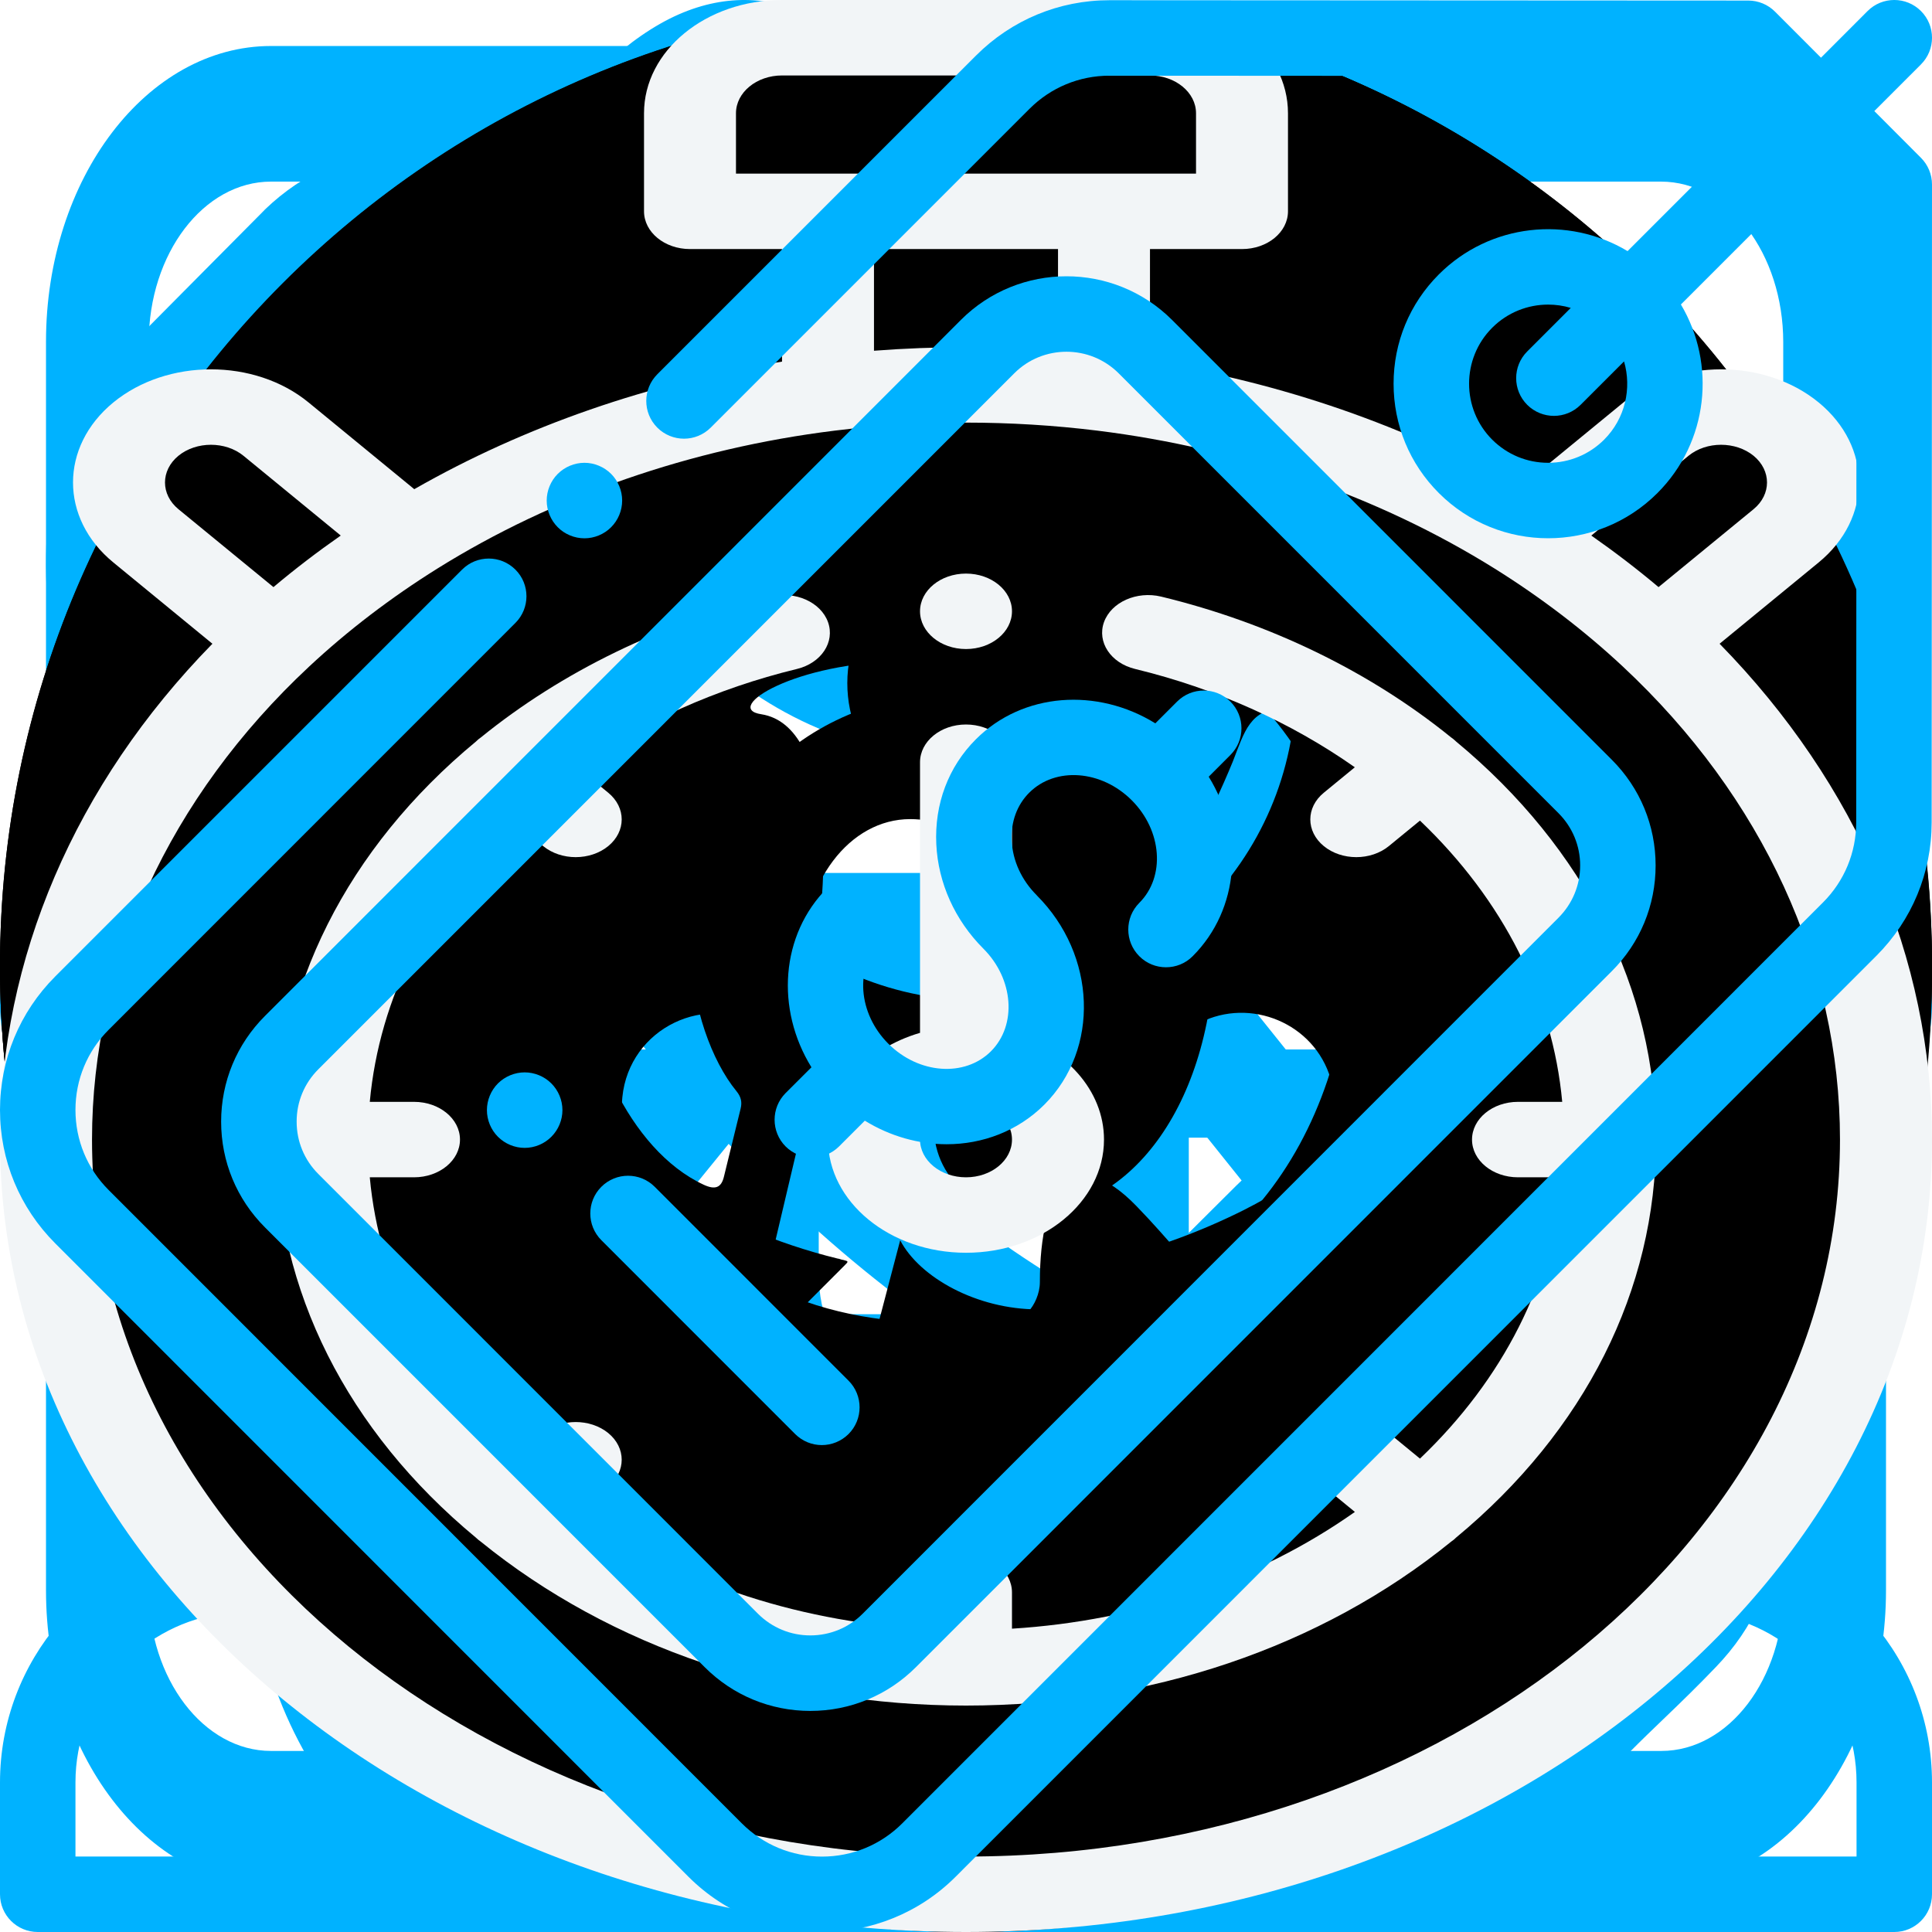
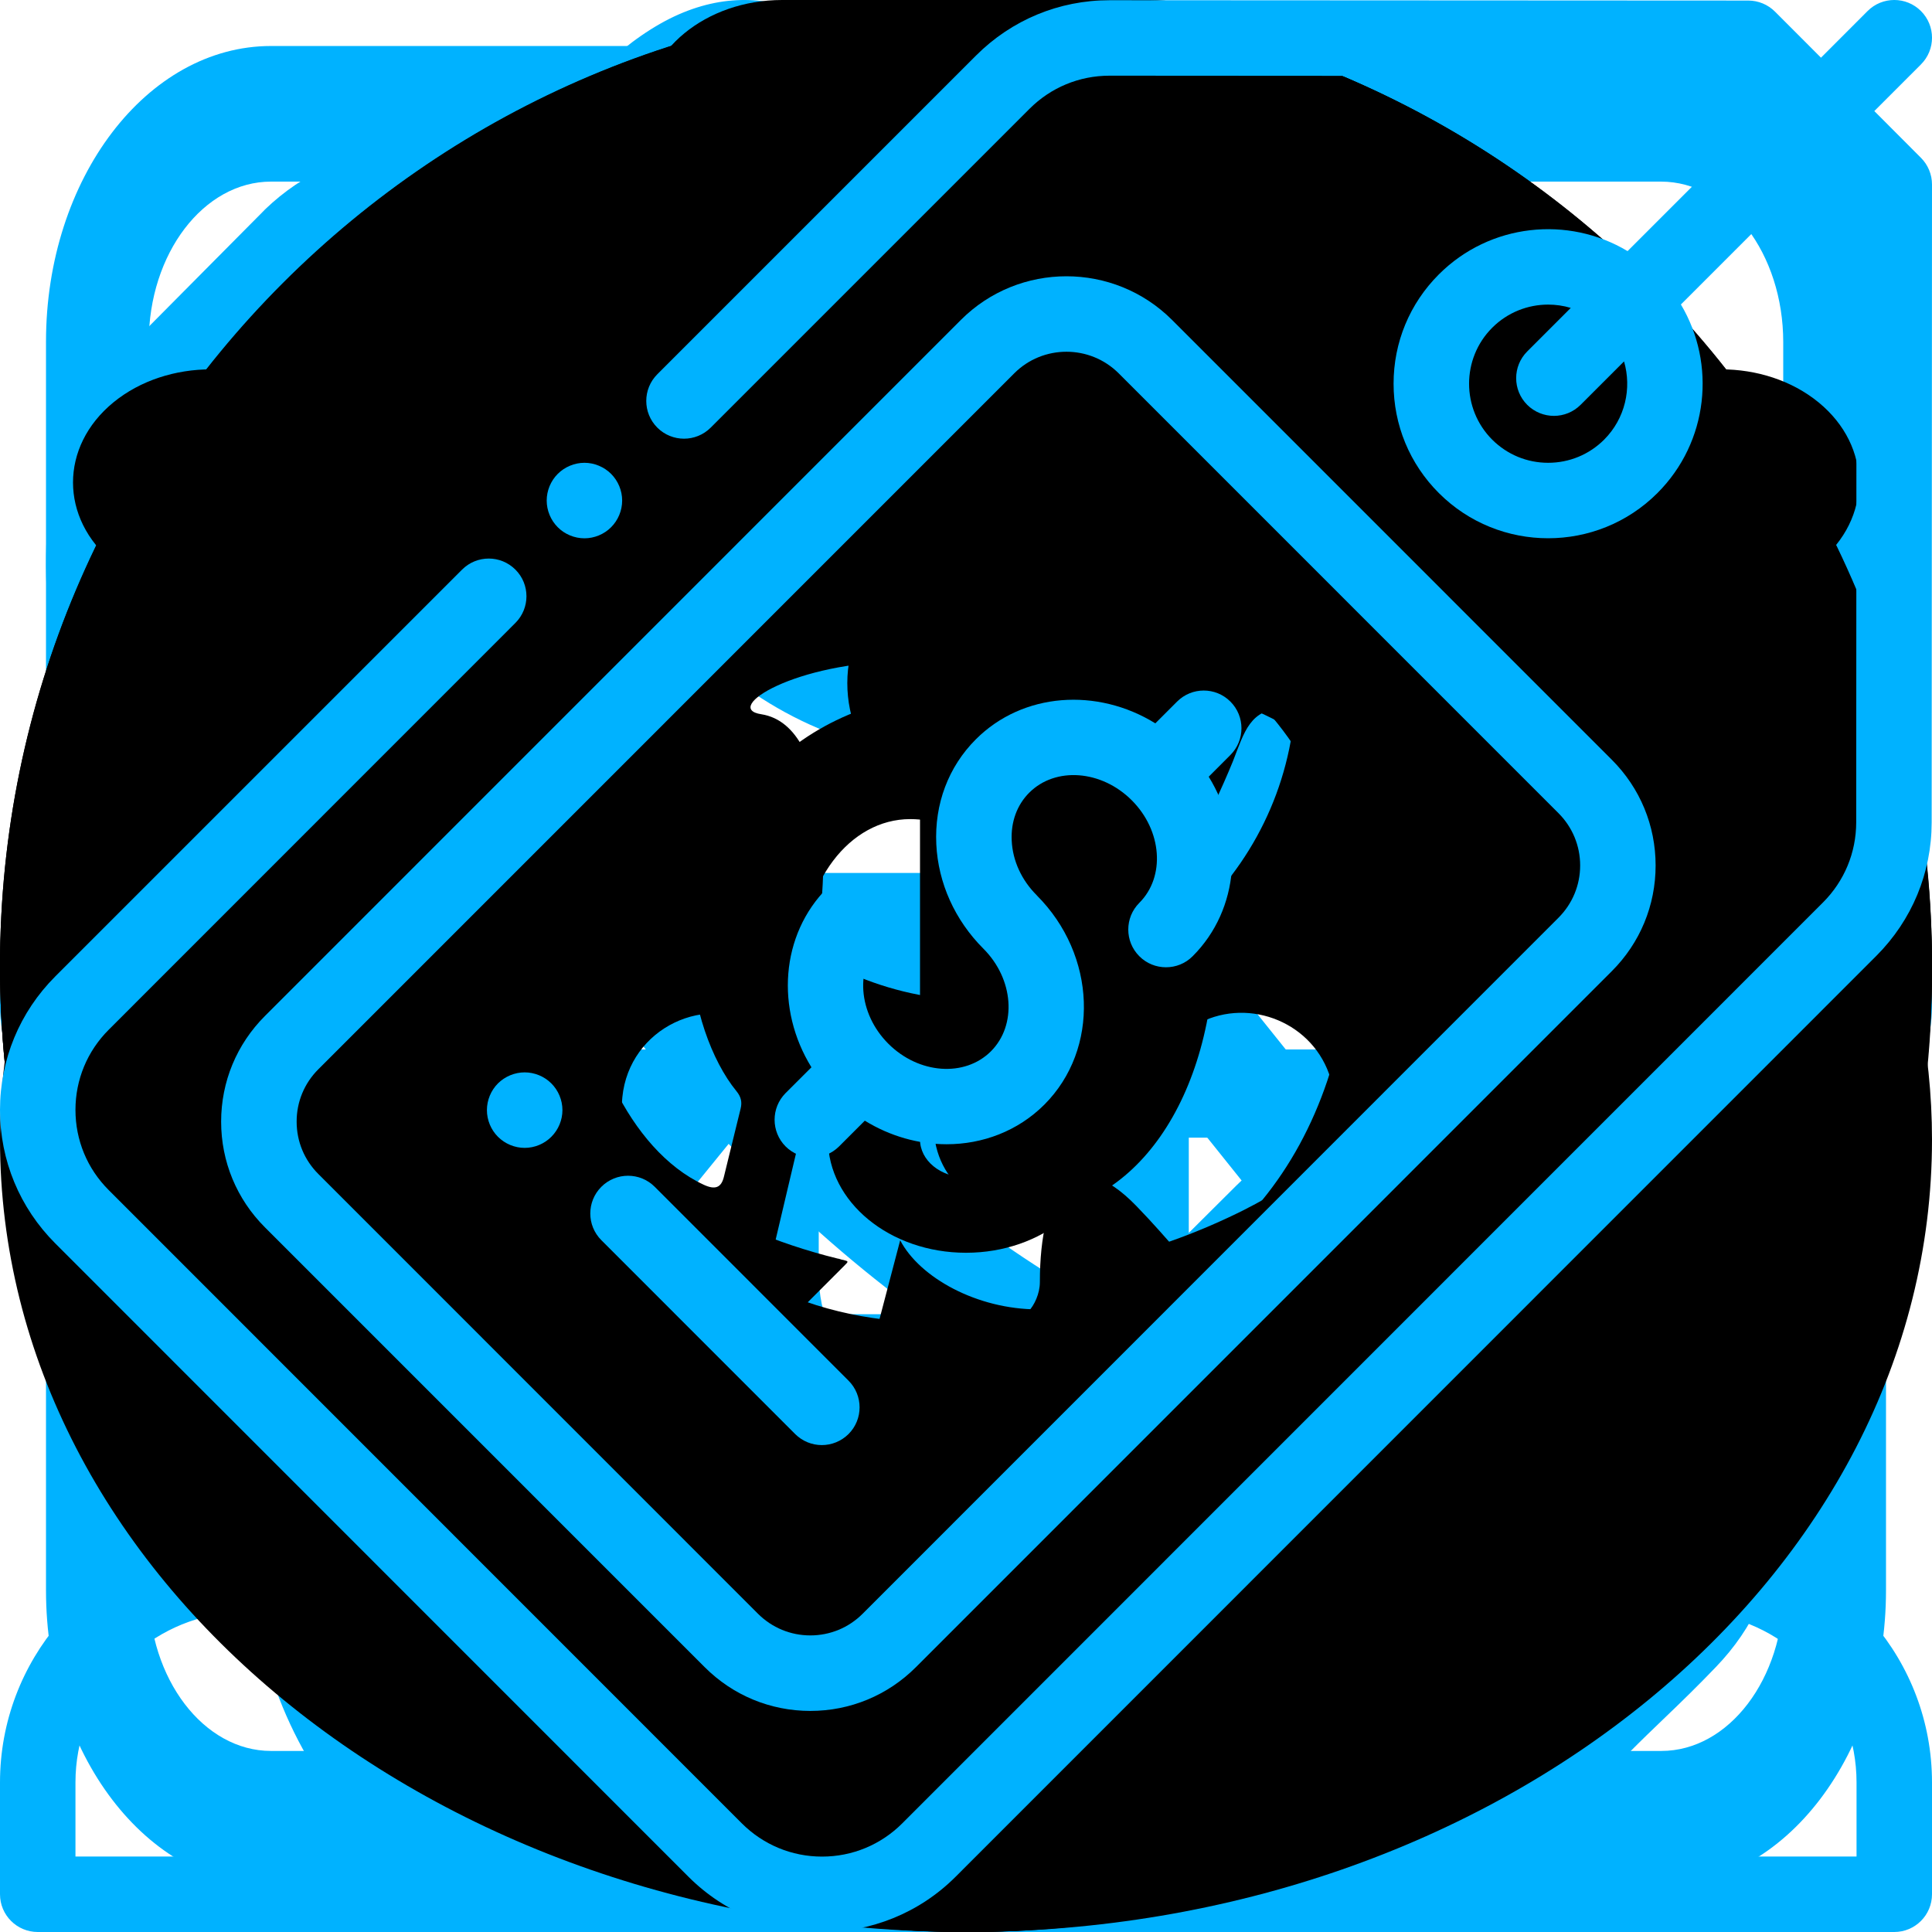
<svg xmlns="http://www.w3.org/2000/svg">
  <style>:root svg:not(:target){display:none}</style>
  <svg viewBox="0 0 35 35" fill="none" id="icon-detective">
-     <path d="M17.5 11.017C17.123 11.017 16.816 11.375 16.816 11.817C16.816 12.258 17.123 12.616 17.5 12.616C17.877 12.616 18.184 12.258 18.184 11.817C18.184 11.375 17.877 11.017 17.5 11.017Z" fill="#00B2FF" />
+     <path d="M17.5 11.017C17.123 11.017 16.816 11.375 16.816 11.817C16.816 12.258 17.123 12.616 17.5 12.616C17.877 12.616 18.184 12.258 18.184 11.817C18.184 11.375 17.877 11.017 17.5 11.017Z" fill="var" />
    <path d="M32.949 15.814H30.289C28.887 11.132 26.853 2.922 23.167 0.598C21.324 -0.563 19.581 0.248 18.926 1.895C18.647 2.595 18.091 2.963 17.5 2.963C16.901 2.963 16.349 2.587 16.074 1.896C15.442 0.305 13.741 -0.58 11.962 0.429C8.218 2.556 6.124 11.096 4.711 15.814H2.051C0.918 15.814 0 16.887 0 18.212C0 19.534 0.92 20.61 2.051 20.61H32.949C34.082 20.61 35 19.537 35 18.212C35 16.89 34.08 15.814 32.949 15.814ZM7.112 12.616H14.766C15.143 12.616 15.449 12.258 15.449 11.817C15.449 11.375 15.143 11.017 14.766 11.017H7.59C9.651 4.361 11.576 2.426 12.559 1.868C13.633 1.259 14.516 1.768 14.834 2.57C15.336 3.829 16.373 4.562 17.5 4.562C18.63 4.562 19.666 3.827 20.166 2.57C20.493 1.746 21.381 1.289 22.518 2.005C23.507 2.629 25.426 4.627 27.41 11.017H20.234C19.857 11.017 19.551 11.375 19.551 11.817C19.551 12.258 19.857 12.616 20.234 12.616H27.888C28.234 13.782 28.593 14.984 28.841 15.814H6.159C6.407 14.986 6.765 13.787 7.112 12.616ZM32.949 19.012H2.051C1.674 19.012 1.367 18.653 1.367 18.212C1.367 17.771 1.673 17.413 2.051 17.413H32.949C33.326 17.413 33.633 17.771 33.633 18.212C33.633 18.653 33.327 19.012 32.949 19.012Z" fill="#00B2FF" />
    <path d="M16.133 23.808H5.195C4.818 23.808 4.512 24.166 4.512 24.608V27.805C4.512 31.772 7.272 35 10.664 35C13.235 35 15.51 33.151 16.415 30.366C17.102 29.999 17.898 29.999 18.585 30.366C19.49 33.151 21.765 35 24.336 35C27.728 35 30.488 31.772 30.488 27.805V24.607C30.488 24.166 30.182 23.808 29.805 23.808H18.867C18.49 23.808 18.184 24.166 18.184 24.607V25.407H16.816V24.607C16.816 24.166 16.51 23.808 16.133 23.808ZM10.664 33.401C8.026 33.401 5.879 30.891 5.879 27.805V25.407H15.449V27.805C15.449 30.899 13.314 33.401 10.664 33.401ZM19.551 25.407H29.121V27.805C29.121 30.891 26.974 33.401 24.336 33.401C21.679 33.401 19.551 30.891 19.551 27.805V25.407ZM18.184 27.006V27.805C18.184 28.061 18.196 28.315 18.219 28.568C17.744 28.466 17.256 28.466 16.781 28.568C16.804 28.315 16.816 28.061 16.816 27.805V27.006H18.184Z" fill="#00B2FF" />
    <path d="M10.664 30.203C9.533 30.203 8.613 29.127 8.613 27.805C8.613 27.363 8.307 27.006 7.93 27.006C7.552 27.006 7.246 27.363 7.246 27.805C7.246 30.009 8.779 31.802 10.664 31.802C11.042 31.802 11.348 31.444 11.348 31.003C11.348 30.561 11.042 30.203 10.664 30.203Z" fill="#00B2FF" />
    <path d="M24.336 31.802C26.221 31.802 27.754 30.009 27.754 27.805C27.754 27.363 27.448 27.006 27.07 27.006C26.693 27.006 26.387 27.363 26.387 27.805C26.387 29.127 25.467 30.203 24.336 30.203C23.958 30.203 23.652 30.561 23.652 31.003C23.652 31.444 23.958 31.802 24.336 31.802Z" fill="#00B2FF" />
  </svg>
  <svg viewBox="0 0 21 20" fill="none" id="icon-email">
    <path d="M18.058 0H2.946C1.597 0 0.5 1.441 0.5 3.214V16.786C0.5 18.559 1.597 20 2.946 20H18.054C19.403 20 20.5 18.559 20.5 16.786V3.219C20.504 1.446 19.407 0 18.058 0ZM19.387 16.786C19.387 17.749 18.791 18.532 18.058 18.532H2.946C2.213 18.532 1.617 17.749 1.617 16.786V3.219C1.617 2.257 2.213 1.474 2.946 1.474H18.054C18.787 1.474 19.383 2.257 19.383 3.219V16.786H19.387Z" fill="#00B2FF" />
    <path d="M13.113 9.831L18.005 4.067C18.232 3.796 18.253 3.333 18.046 3.029C17.839 2.73 17.487 2.703 17.256 2.974L10.51 10.93L9.194 9.386C9.19 9.38 9.186 9.375 9.186 9.369C9.157 9.331 9.128 9.299 9.095 9.266L3.74 2.969C3.509 2.697 3.157 2.724 2.95 3.029C2.743 3.333 2.764 3.796 2.995 4.067L7.945 9.88L3.016 15.944C2.793 16.221 2.78 16.683 2.991 16.982C3.103 17.134 3.252 17.216 3.401 17.216C3.538 17.216 3.674 17.151 3.782 17.02L8.785 10.87L10.142 12.463C10.25 12.588 10.382 12.648 10.514 12.648C10.647 12.648 10.784 12.583 10.887 12.458L12.282 10.816L17.256 17.026C17.363 17.162 17.504 17.227 17.64 17.227C17.79 17.227 17.934 17.151 18.046 16.998C18.257 16.705 18.249 16.237 18.025 15.96L13.113 9.831Z" fill="#00B2FF" />
  </svg>
  <svg viewBox="0 0 35 35" fill="none" id="icon-hired">
    <path d="M31.264 27.893C31.639 27.375 31.861 26.738 31.861 26.051V21.943C31.861 21.566 31.555 21.26 31.177 21.26H28.122C26.71 21.26 25.561 22.409 25.561 23.821V26.051C25.561 26.738 25.783 27.374 26.157 27.892C25.69 27.968 25.24 28.118 24.821 28.337C23.871 26.919 22.315 25.942 20.527 25.777C20.52 25.775 20.513 25.774 20.506 25.772C21.146 25.058 21.536 24.115 21.536 23.083V17.5C21.536 17.122 21.23 16.816 20.852 16.816H16.7C14.916 16.816 13.464 18.268 13.464 20.052V23.083C13.464 24.115 13.854 25.058 14.494 25.772C14.487 25.774 14.48 25.775 14.473 25.777C12.685 25.942 11.128 26.92 10.179 28.337C9.759 28.118 9.31 27.968 8.842 27.892C9.217 27.374 9.439 26.738 9.439 26.051V21.943C9.439 21.566 9.133 21.26 8.755 21.26H5.7C4.288 21.26 3.139 22.409 3.139 23.821V26.051C3.139 26.738 3.361 27.375 3.736 27.893C1.62 28.239 0 30.079 0 32.291V34.316C0 34.694 0.306 35 0.684 35H34.316C34.694 35 35 34.694 35 34.316V32.291C35 30.079 33.38 28.239 31.264 27.893ZM4.506 23.821C4.506 23.163 5.042 22.627 5.7 22.627H8.072V23.459C8.072 23.868 7.74 24.2 7.332 24.2H4.506V23.821ZM4.506 25.567H7.332C7.592 25.567 7.841 25.519 8.072 25.432V26.051C8.072 27.034 7.272 27.834 6.289 27.834C5.306 27.834 4.506 27.034 4.506 26.051V25.567ZM6.73 29.201L6.289 29.642L5.848 29.201H6.73ZM9.198 31.564V33.633H1.367V32.291C1.367 30.758 2.49 29.483 3.956 29.242L5.806 31.092C5.934 31.22 6.108 31.292 6.289 31.292C6.47 31.292 6.644 31.22 6.772 31.092L8.623 29.242C8.949 29.295 9.264 29.4 9.556 29.554C9.325 30.181 9.198 30.858 9.198 31.564ZM17.5 25.752C16.029 25.752 14.832 24.554 14.832 23.083V22.179H18.917C19.37 22.179 19.797 22.064 20.169 21.86V23.083C20.169 24.554 18.971 25.752 17.5 25.752ZM18.692 27.119L17.5 28.31L16.308 27.119H18.692ZM14.831 20.052H14.832C14.832 19.022 15.67 18.184 16.7 18.184H20.169V19.561C20.169 20.251 19.607 20.812 18.917 20.812H14.831V20.052ZM24.435 33.633H23.105H11.895H10.565V32.266H15.016C15.394 32.266 15.7 31.96 15.7 31.582C15.7 31.204 15.394 30.898 15.016 30.898H10.615C10.908 28.956 12.463 27.422 14.416 27.16L17.017 29.76C17.15 29.894 17.325 29.96 17.5 29.96C17.675 29.96 17.85 29.894 17.983 29.76L20.584 27.16C22.755 27.451 24.435 29.314 24.435 31.564V33.633ZM26.928 23.821C26.928 23.163 27.464 22.627 28.122 22.627H30.494V23.459C30.494 23.868 30.162 24.2 29.753 24.2H26.928V23.821ZM26.928 25.567H29.753C30.014 25.567 30.263 25.519 30.494 25.432V26.051C30.494 27.034 29.694 27.834 28.711 27.834C27.728 27.834 26.928 27.034 26.928 26.051V25.567ZM29.152 29.201L28.711 29.642L28.27 29.201H29.152ZM25.802 33.633V31.564C25.802 30.858 25.675 30.181 25.444 29.554C25.736 29.4 26.05 29.295 26.377 29.242L28.227 31.092C28.356 31.22 28.53 31.292 28.711 31.292C28.892 31.292 29.066 31.22 29.194 31.092L31.044 29.242C32.51 29.483 33.633 30.758 33.633 32.291V33.633H25.802Z" fill="#00B2FF" />
    <path d="M20.869 4.466C20.602 4.2 20.169 4.2 19.902 4.466L16.548 7.821L15.098 6.371C14.831 6.104 14.398 6.104 14.131 6.371C13.864 6.638 13.864 7.071 14.131 7.338L16.064 9.271C16.193 9.399 16.366 9.471 16.548 9.471C16.729 9.471 16.903 9.399 17.031 9.271L20.869 5.433C21.136 5.166 21.136 4.733 20.869 4.466Z" fill="#00B2FF" />
    <path d="M20.295 0.593C19.95 0.439 19.546 0.594 19.392 0.939C19.238 1.284 19.393 1.688 19.738 1.841C21.721 2.726 23.002 4.699 23.002 6.869C23.002 9.902 20.534 12.37 17.5 12.37C14.466 12.37 11.998 9.902 11.998 6.869C11.998 4.71 13.27 2.741 15.238 1.852C15.582 1.697 15.735 1.292 15.58 0.948C15.424 0.603 15.019 0.451 14.675 0.606C12.219 1.716 10.631 4.174 10.631 6.869C10.631 10.656 13.713 13.737 17.5 13.737C21.287 13.737 24.369 10.656 24.369 6.869C24.369 4.16 22.77 1.696 20.295 0.593Z" fill="#00B2FF" />
    <path d="M17.524 0H17.5C17.122 0 16.816 0.306 16.816 0.684C16.816 1.061 17.122 1.367 17.5 1.367H17.518C17.519 1.367 17.52 1.367 17.521 1.367C17.897 1.367 18.203 1.063 18.205 0.687C18.207 0.309 17.902 0.002 17.524 0Z" fill="#00B2FF" />
    <path d="M17.983 31.099C17.856 30.972 17.68 30.898 17.5 30.898C17.32 30.898 17.144 30.972 17.017 31.099C16.89 31.226 16.816 31.402 16.816 31.582C16.816 31.762 16.89 31.938 17.017 32.065C17.144 32.193 17.32 32.266 17.5 32.266C17.68 32.266 17.856 32.193 17.983 32.065C18.11 31.938 18.184 31.762 18.184 31.582C18.184 31.402 18.11 31.226 17.983 31.099Z" fill="#00B2FF" />
  </svg>
  <svg viewBox="0 0 21 20" fill="none" id="icon-phone">
    <path d="M16.315 12.389C15.905 11.963 15.41 11.735 14.886 11.735C14.366 11.735 13.867 11.959 13.44 12.385L12.104 13.715C11.995 13.656 11.885 13.601 11.779 13.546C11.627 13.47 11.483 13.398 11.36 13.322C10.109 12.529 8.972 11.494 7.881 10.156C7.353 9.489 6.998 8.928 6.74 8.358C7.087 8.042 7.408 7.712 7.721 7.396C7.839 7.277 7.957 7.155 8.076 7.037C8.963 6.15 8.963 5.002 8.076 4.116L6.922 2.963C6.791 2.833 6.655 2.698 6.529 2.562C6.275 2.301 6.009 2.031 5.734 1.777C5.324 1.372 4.833 1.157 4.318 1.157C3.802 1.157 3.303 1.372 2.88 1.777C2.876 1.782 2.876 1.782 2.872 1.786L1.435 3.234C0.894 3.774 0.585 4.432 0.517 5.196C0.416 6.429 0.779 7.577 1.058 8.329C1.743 10.173 2.766 11.883 4.292 13.715C6.144 15.922 8.372 17.666 10.916 18.894C11.889 19.354 13.187 19.899 14.636 19.992C14.725 19.996 14.818 20 14.903 20C15.879 20 16.699 19.65 17.342 18.953C17.346 18.945 17.355 18.941 17.359 18.932C17.579 18.666 17.832 18.425 18.099 18.168C18.28 17.995 18.466 17.813 18.648 17.623C19.067 17.189 19.287 16.682 19.287 16.163C19.287 15.64 19.062 15.137 18.636 14.715L16.315 12.389ZM17.828 16.834C17.824 16.834 17.824 16.838 17.828 16.834C17.663 17.011 17.494 17.172 17.312 17.349C17.038 17.611 16.759 17.885 16.497 18.193C16.07 18.649 15.566 18.864 14.907 18.864C14.844 18.864 14.776 18.864 14.713 18.86C13.457 18.78 12.29 18.29 11.415 17.872C9.023 16.716 6.922 15.074 5.176 12.993C3.734 11.258 2.771 9.654 2.132 7.932C1.739 6.881 1.595 6.062 1.659 5.289C1.701 4.795 1.891 4.386 2.242 4.036L3.684 2.596C3.891 2.402 4.111 2.297 4.326 2.297C4.592 2.297 4.808 2.457 4.943 2.592C4.948 2.596 4.952 2.6 4.956 2.605C5.214 2.845 5.459 3.094 5.717 3.36C5.848 3.495 5.983 3.63 6.119 3.77L7.273 4.922C7.721 5.37 7.721 5.783 7.273 6.231C7.15 6.353 7.032 6.475 6.909 6.594C6.554 6.957 6.216 7.294 5.848 7.624C5.84 7.632 5.831 7.636 5.827 7.645C5.463 8.008 5.531 8.362 5.607 8.603C5.611 8.616 5.615 8.628 5.62 8.641C5.92 9.367 6.343 10.051 6.985 10.865L6.989 10.87C8.156 12.305 9.386 13.424 10.743 14.28C10.916 14.39 11.094 14.479 11.263 14.563C11.415 14.639 11.559 14.711 11.682 14.787C11.699 14.795 11.716 14.808 11.732 14.816C11.876 14.888 12.011 14.922 12.151 14.922C12.502 14.922 12.722 14.703 12.793 14.631L14.239 13.187C14.383 13.044 14.611 12.87 14.877 12.87C15.14 12.87 15.355 13.035 15.486 13.179C15.49 13.183 15.49 13.183 15.495 13.187L17.824 15.513C18.259 15.944 18.259 16.387 17.828 16.834Z" fill="#00B2FF" />
    <path d="M11.309 4.757C12.417 4.943 13.423 5.467 14.226 6.269C15.03 7.071 15.55 8.075 15.74 9.181C15.786 9.46 16.027 9.654 16.302 9.654C16.336 9.654 16.365 9.65 16.399 9.646C16.712 9.595 16.919 9.299 16.868 8.987C16.64 7.649 16.006 6.429 15.038 5.462C14.07 4.496 12.848 3.863 11.508 3.635C11.195 3.584 10.904 3.791 10.849 4.099C10.794 4.407 10.997 4.707 11.309 4.757Z" fill="#00B2FF" />
    <path d="M20.491 8.822C20.115 6.619 19.075 4.614 17.477 3.018C15.879 1.423 13.871 0.384 11.665 0.009C11.356 -0.046 11.065 0.165 11.009 0.473C10.959 0.785 11.166 1.077 11.479 1.132C13.449 1.465 15.245 2.398 16.674 3.82C18.103 5.247 19.033 7.041 19.367 9.008C19.413 9.287 19.654 9.481 19.929 9.481C19.963 9.481 19.992 9.477 20.026 9.472C20.335 9.426 20.546 9.131 20.491 8.822Z" fill="#00B2FF" />
  </svg>
  <svg viewBox="0 0 30 30" fill="none" id="icon-social-ok">
    <path d="M15.171 12.643C16.328 12.643 17.228 11.678 17.207 10.629C17.228 9.578 16.35 8.593 15.193 8.593C14.078 8.593 13.157 9.493 13.157 10.607C13.157 11.721 14.057 12.643 15.171 12.643Z" fill="currentColor" />
    <path d="M15 0C6.729 0 0 6.729 0 15C0 23.293 6.729 30 15 30C23.293 30 30 23.271 30 15C30.021 6.729 23.293 0 15 0ZM15.214 5.679C17.914 5.679 20.143 7.907 20.121 10.629C20.121 13.371 17.871 15.579 15.129 15.536C12.428 15.493 10.264 13.286 10.264 10.607C10.264 7.886 12.471 5.679 15.214 5.679ZM20.721 17.25C20.721 17.293 20.7 17.314 20.7 17.357C20.636 17.786 20.421 18.129 20.057 18.364C19.821 18.514 19.564 18.664 19.307 18.793C18.664 19.114 17.979 19.371 17.271 19.543C17.186 19.564 17.186 19.564 17.25 19.629C17.636 20.014 18.043 20.421 18.428 20.807C18.921 21.3 19.436 21.814 19.928 22.307C20.636 23.014 20.443 24.193 19.543 24.621C19.393 24.707 19.221 24.729 19.05 24.771C18.964 24.771 18.857 24.771 18.771 24.771C18.75 24.771 18.729 24.771 18.729 24.75C18.386 24.707 18.107 24.536 17.85 24.3C16.993 23.443 16.114 22.564 15.257 21.707C15.193 21.643 15.193 21.643 15.129 21.707C14.25 22.586 13.393 23.443 12.514 24.321C12.364 24.471 12.214 24.579 12.021 24.664C11.893 24.729 11.743 24.75 11.614 24.771C11.529 24.771 11.443 24.771 11.336 24.771C11.293 24.771 11.271 24.75 11.229 24.75C10.65 24.643 10.264 24.321 10.093 23.764C9.921 23.207 10.05 22.714 10.457 22.307C10.821 21.943 11.164 21.6 11.529 21.236C12.064 20.7 12.6 20.164 13.114 19.65C13.178 19.586 13.178 19.586 13.093 19.564C13.071 19.564 13.028 19.543 13.007 19.543C12.043 19.307 11.164 18.921 10.329 18.407C9.836 18.086 9.6 17.614 9.664 17.036C9.771 15.964 10.971 15.386 11.871 15.964C12.043 16.071 12.193 16.157 12.386 16.243C13.371 16.736 14.421 16.95 15.514 16.886C16.05 16.864 16.586 16.757 17.121 16.586C17.636 16.414 18.086 16.179 18.557 15.921C19.328 15.471 20.336 15.836 20.636 16.671C20.678 16.8 20.7 16.907 20.721 17.036C20.721 17.1 20.721 17.164 20.721 17.25Z" fill="currentColor" />
  </svg>
  <svg viewBox="0 0 30 30" fill="none" id="icon-social-pinterest">
    <path fill-rule="evenodd" clip-rule="evenodd" d="M30 15C30 6.716 23.285 0 15 0C6.715 0 0 6.716 0 15C0 23.285 6.715 30 15 30C23.285 30 30 23.285 30 15ZM5 15C5 9.482 9.482 5 15 5C20.518 5 25 9.482 25 15C25 20.518 20.518 25 15 25C9.482 25 5 20.518 5 15ZM24.13 15C24.13 9.952 20.048 5.87 15 5.87C9.952 5.87 5.87 9.952 5.87 15C5.87 18.834 8.227 22.11 11.572 23.464C11.502 22.733 11.456 21.752 11.626 21.023C11.796 20.294 12.723 16.377 12.723 16.377C12.723 16.377 12.442 15.816 12.442 14.989C12.442 13.689 13.196 12.719 14.134 12.719C14.932 12.719 15.317 13.318 15.317 14.035C15.317 14.548 15.108 15.223 14.889 15.934C14.765 16.335 14.638 16.747 14.542 17.148C14.322 18.078 15.009 18.837 15.927 18.837C17.588 18.837 18.865 17.085 18.865 14.557C18.865 12.319 17.256 10.753 14.96 10.753C12.301 10.753 10.74 12.749 10.74 14.811C10.74 15.614 11.05 16.475 11.436 16.944C11.512 17.037 11.523 17.118 11.501 17.212C11.457 17.392 11.382 17.697 11.323 17.937C11.285 18.092 11.253 18.221 11.241 18.272C11.2 18.443 11.105 18.479 10.928 18.397C9.76 17.853 9.031 16.146 9.031 14.775C9.031 11.826 11.172 9.119 15.207 9.119C18.45 9.119 20.971 11.429 20.971 14.518C20.971 17.739 18.938 20.332 16.119 20.332C15.172 20.332 14.282 19.84 13.978 19.259C13.978 19.259 13.509 21.043 13.395 21.481C13.203 22.219 12.72 23.113 12.346 23.738C13.186 23.992 14.077 24.13 15 24.13C20.048 24.13 24.13 20.048 24.13 15Z" fill="currentColor" />
  </svg>
  <svg viewBox="0 0 30 30" fill="none" id="icon-social-vk">
    <path d="M21.617 17.454C20.382 16.273 20.294 16.273 21.352 14.909C22.676 13.182 24.441 11 22.852 11H19.941C19.411 11 19.323 11.364 19.146 11.818C18.441 13.546 17.029 15.818 16.5 15.454C15.97 15.091 16.235 13.727 16.235 11.546C16.323 11.273 16.235 11 16.058 10.818C15.882 10.637 15.617 10.455 15.352 10.455C14.911 10.364 14.47 10.273 14.029 10.273C12.353 10.273 11.206 11 11.823 11.091C12.97 11.273 12.882 13.818 12.617 14.909C12.176 16.818 10.412 13.455 9.617 11.727C9.529 11.273 9.176 11 8.735 11H6.441C6.088 11 5.823 11.091 5.823 11.364C5.823 11.818 8.029 16.273 10.059 18.545C12.088 20.727 14.117 20.545 15.529 20.545C15.705 20.545 15.882 20.454 15.97 20.363C16.058 20.272 16.147 20.091 16.147 19.909C16.147 18.454 16.676 17.727 17.646 18.727C18.705 19.818 18.97 20.545 20.294 20.545H22.676C23.293 20.545 23.47 20.363 23.47 20.091C23.558 19.454 22.499 18.273 21.617 17.454ZM15.352 0.001C23.558 0.183 30.087 7 29.999 15.273C29.911 23.545 23.117 30.09 14.911 29.999C6.617 29.908 0 23.272 0 15C0.088 6.637 6.97 -0.09 15.352 0.001Z" fill="currentColor" />
  </svg>
  <svg viewBox="0 0 35 35" fill="none" id="icon-stopwatch">
-     <path d="M3.848 11.662L2.054 10.19C1.079 9.391 1.079 8.09 2.054 7.29C3.029 6.491 4.615 6.491 5.589 7.29L7.505 8.862C9.503 7.72 11.78 6.93 14.167 6.551V4.512H12.5C12.04 4.512 11.667 4.206 11.667 3.828V2.051C11.667 0.92 12.788 0 14.167 0H20.833C22.212 0 23.333 0.92 23.333 2.051V3.828C23.333 4.206 22.96 4.512 22.5 4.512H20.833V6.551C23.219 6.93 25.497 7.72 27.495 8.862L29.411 7.29C30.385 6.491 31.971 6.491 32.946 7.29C33.921 8.09 33.921 9.391 32.946 10.19L31.152 11.662C33.639 14.203 35 17.368 35 20.645C35 28.56 27.149 35 17.5 35C7.851 35 0 28.56 0 20.645C0 17.368 1.361 14.203 3.848 11.662ZM4.411 8.257C4.086 7.991 3.557 7.991 3.232 8.257C2.908 8.524 2.908 8.957 3.232 9.224L4.954 10.636C5.342 10.309 5.749 9.998 6.173 9.702L4.411 8.257ZM21.667 2.051C21.667 1.674 21.293 1.367 20.833 1.367H14.167C13.707 1.367 13.333 1.674 13.333 2.051V3.145H21.667V2.051ZM15.833 4.512V6.354C16.938 6.269 18.062 6.269 19.167 6.354V4.512H15.833ZM31.768 8.257C31.443 7.991 30.914 7.991 30.589 8.257L28.828 9.702C29.251 9.998 29.658 10.309 30.046 10.636L31.768 9.224C32.092 8.957 32.092 8.524 31.768 8.257ZM17.5 33.633C26.23 33.633 33.333 27.806 33.333 20.645C33.333 17.485 31.935 14.441 29.397 12.073C28.698 11.421 27.917 10.825 27.078 10.301C24.974 8.988 22.484 8.123 19.876 7.801C19.096 7.705 18.297 7.656 17.5 7.656C16.703 7.656 15.904 7.705 15.124 7.801C12.516 8.123 10.026 8.988 7.922 10.301C7.083 10.825 6.302 11.421 5.603 12.073C3.065 14.441 1.667 17.485 1.667 20.645C1.667 27.806 8.77 33.633 17.5 33.633Z" fill="#F2F5F7" />
-     <path d="M17.5 22.695C16.121 22.695 15 21.775 15 20.645C15 19.753 15.697 18.994 16.667 18.711V13.809C16.667 13.431 17.04 13.125 17.5 13.125C17.96 13.125 18.333 13.431 18.333 13.809V18.711C19.303 18.994 20 19.753 20 20.645C20 21.775 18.879 22.695 17.5 22.695ZM17.5 19.961C17.04 19.961 16.667 20.267 16.667 20.645C16.667 21.022 17.04 21.328 17.5 21.328C17.96 21.328 18.333 21.022 18.333 20.645C18.333 20.267 17.96 19.961 17.5 19.961Z" fill="#F2F5F7" />
-     <path d="M8.623 13.433C8.636 13.42 8.649 13.408 8.663 13.396C8.679 13.383 8.696 13.371 8.712 13.359C10.181 12.167 11.995 11.285 13.964 10.808C14.406 10.701 14.87 10.908 15 11.27C15.13 11.632 14.878 12.012 14.437 12.119C12.978 12.473 11.617 13.084 10.456 13.9L11.019 14.361C11.344 14.628 11.344 15.061 11.019 15.328C10.856 15.461 10.643 15.528 10.429 15.528C10.216 15.528 10.003 15.461 9.84 15.328L9.276 14.866C7.769 16.304 6.873 18.074 6.699 19.961H7.5C7.96 19.961 8.333 20.267 8.333 20.645C8.333 21.022 7.96 21.328 7.5 21.328H6.699C6.873 23.215 7.769 24.985 9.276 26.424L9.84 25.961C10.165 25.695 10.693 25.695 11.019 25.961C11.344 26.228 11.344 26.661 11.019 26.928L10.455 27.39C12.208 28.627 14.367 29.362 16.667 29.505V28.848C16.667 28.47 17.04 28.164 17.5 28.164C17.96 28.164 18.333 28.47 18.333 28.848V29.505C20.634 29.362 22.792 28.627 24.545 27.39L23.982 26.928C23.656 26.661 23.656 26.228 23.982 25.961C24.307 25.695 24.835 25.695 25.16 25.961L25.724 26.424C27.232 24.985 28.127 23.215 28.301 21.328H27.5C27.04 21.328 26.667 21.022 26.667 20.645C26.667 20.267 27.04 19.961 27.5 19.961H28.301C28.127 18.074 27.232 16.304 25.724 14.866L25.16 15.328C24.997 15.461 24.784 15.528 24.571 15.528C24.357 15.528 24.144 15.461 23.982 15.328C23.656 15.061 23.656 14.628 23.982 14.361L24.544 13.9C23.384 13.084 22.023 12.473 20.564 12.119C20.122 12.012 19.87 11.632 20 11.27C20.131 10.908 20.593 10.702 21.035 10.808C23.004 11.285 24.818 12.167 26.287 13.358C26.304 13.37 26.321 13.382 26.337 13.396C26.351 13.407 26.364 13.419 26.377 13.432C28.714 15.367 30 17.926 30 20.645C30 23.363 28.714 25.922 26.377 27.856C26.364 27.869 26.351 27.881 26.337 27.893C26.322 27.905 26.307 27.916 26.292 27.926C23.934 29.843 20.814 30.898 17.5 30.898C14.186 30.898 11.067 29.843 8.708 27.927C8.693 27.916 8.678 27.905 8.663 27.893C8.649 27.882 8.636 27.869 8.623 27.857C6.286 25.922 5 23.363 5 20.645C5 17.926 6.286 15.367 8.623 13.433Z" fill="#F2F5F7" />
-     <path d="M17.5 11.758C17.04 11.758 16.667 11.451 16.667 11.074C16.667 10.697 17.04 10.391 17.5 10.391C17.96 10.391 18.333 10.697 18.333 11.074C18.333 11.451 17.96 11.758 17.5 11.758Z" fill="#F2F5F7" />
+     <path d="M3.848 11.662L2.054 10.19C1.079 9.391 1.079 8.09 2.054 7.29C3.029 6.491 4.615 6.491 5.589 7.29L7.505 8.862C9.503 7.72 11.78 6.93 14.167 6.551V4.512H12.5C12.04 4.512 11.667 4.206 11.667 3.828V2.051C11.667 0.92 12.788 0 14.167 0H20.833C22.212 0 23.333 0.92 23.333 2.051V3.828C23.333 4.206 22.96 4.512 22.5 4.512H20.833V6.551C23.219 6.93 25.497 7.72 27.495 8.862L29.411 7.29C30.385 6.491 31.971 6.491 32.946 7.29C33.921 8.09 33.921 9.391 32.946 10.19L31.152 11.662C33.639 14.203 35 17.368 35 20.645C35 28.56 27.149 35 17.5 35C7.851 35 0 28.56 0 20.645C0 17.368 1.361 14.203 3.848 11.662ZM4.411 8.257C4.086 7.991 3.557 7.991 3.232 8.257C2.908 8.524 2.908 8.957 3.232 9.224L4.954 10.636C5.342 10.309 5.749 9.998 6.173 9.702L4.411 8.257ZM21.667 2.051C21.667 1.674 21.293 1.367 20.833 1.367H14.167C13.707 1.367 13.333 1.674 13.333 2.051V3.145H21.667V2.051ZM15.833 4.512V6.354C16.938 6.269 18.062 6.269 19.167 6.354V4.512H15.833ZM31.768 8.257C31.443 7.991 30.914 7.991 30.589 8.257L28.828 9.702C29.251 9.998 29.658 10.309 30.046 10.636L31.768 9.224C32.092 8.957 32.092 8.524 31.768 8.257ZM17.5 33.633C26.23 33.633 33.333 27.806 33.333 20.645C33.333 17.485 31.935 14.441 29.397 12.073C28.698 11.421 27.917 10.825 27.078 10.301C24.974 8.988 22.484 8.123 19.876 7.801C19.096 7.705 18.297 7.656 17.5 7.656C16.703 7.656 15.904 7.705 15.124 7.801C12.516 8.123 10.026 8.988 7.922 10.301C7.083 10.825 6.302 11.421 5.603 12.073C3.065 14.441 1.667 17.485 1.667 20.645C1.667 27.806 8.77 33.633 17.5 33.633Z" fill="currentColor" />
+     <path d="M17.5 22.695C16.121 22.695 15 21.775 15 20.645C15 19.753 15.697 18.994 16.667 18.711V13.809C16.667 13.431 17.04 13.125 17.5 13.125C17.96 13.125 18.333 13.431 18.333 13.809V18.711C19.303 18.994 20 19.753 20 20.645C20 21.775 18.879 22.695 17.5 22.695ZM17.5 19.961C17.04 19.961 16.667 20.267 16.667 20.645C16.667 21.022 17.04 21.328 17.5 21.328C17.96 21.328 18.333 21.022 18.333 20.645C18.333 20.267 17.96 19.961 17.5 19.961Z" fill="currentColor" />
+     <path d="M8.623 13.433C8.636 13.42 8.649 13.408 8.663 13.396C8.679 13.383 8.696 13.371 8.712 13.359C10.181 12.167 11.995 11.285 13.964 10.808C14.406 10.701 14.87 10.908 15 11.27C15.13 11.632 14.878 12.012 14.437 12.119C12.978 12.473 11.617 13.084 10.456 13.9L11.019 14.361C11.344 14.628 11.344 15.061 11.019 15.328C10.856 15.461 10.643 15.528 10.429 15.528C10.216 15.528 10.003 15.461 9.84 15.328L9.276 14.866C7.769 16.304 6.873 18.074 6.699 19.961H7.5C7.96 19.961 8.333 20.267 8.333 20.645C8.333 21.022 7.96 21.328 7.5 21.328H6.699C6.873 23.215 7.769 24.985 9.276 26.424L9.84 25.961C10.165 25.695 10.693 25.695 11.019 25.961C11.344 26.228 11.344 26.661 11.019 26.928L10.455 27.39C12.208 28.627 14.367 29.362 16.667 29.505V28.848C16.667 28.47 17.04 28.164 17.5 28.164C17.96 28.164 18.333 28.47 18.333 28.848V29.505C20.634 29.362 22.792 28.627 24.545 27.39L23.982 26.928C23.656 26.661 23.656 26.228 23.982 25.961C24.307 25.695 24.835 25.695 25.16 25.961L25.724 26.424C27.232 24.985 28.127 23.215 28.301 21.328H27.5C27.04 21.328 26.667 21.022 26.667 20.645C26.667 20.267 27.04 19.961 27.5 19.961H28.301C28.127 18.074 27.232 16.304 25.724 14.866L25.16 15.328C24.997 15.461 24.784 15.528 24.571 15.528C24.357 15.528 24.144 15.461 23.982 15.328C23.656 15.061 23.656 14.628 23.982 14.361L24.544 13.9C23.384 13.084 22.023 12.473 20.564 12.119C20.122 12.012 19.87 11.632 20 11.27C20.131 10.908 20.593 10.702 21.035 10.808C23.004 11.285 24.818 12.167 26.287 13.358C26.304 13.37 26.321 13.382 26.337 13.396C26.351 13.407 26.364 13.419 26.377 13.432C28.714 15.367 30 17.926 30 20.645C30 23.363 28.714 25.922 26.377 27.856C26.364 27.869 26.351 27.881 26.337 27.893C26.322 27.905 26.307 27.916 26.292 27.926C23.934 29.843 20.814 30.898 17.5 30.898C14.186 30.898 11.067 29.843 8.708 27.927C8.693 27.916 8.678 27.905 8.663 27.893C8.649 27.882 8.636 27.869 8.623 27.857C6.286 25.922 5 23.363 5 20.645C5 17.926 6.286 15.367 8.623 13.433Z" fill="currentColor" />
+     <path d="M17.5 11.758C17.04 11.758 16.667 11.451 16.667 11.074C16.667 10.697 17.04 10.391 17.5 10.391C17.96 10.391 18.333 10.697 18.333 11.074C18.333 11.451 17.96 11.758 17.5 11.758Z" fill="currentColor" />
  </svg>
  <svg viewBox="0 0 35 35" fill="none" id="icon-tag">
    <path d="M11.071 8.585C10.944 8.458 10.767 8.384 10.588 8.384C10.408 8.384 10.231 8.458 10.104 8.585C9.977 8.712 9.904 8.888 9.904 9.068C9.904 9.248 9.977 9.424 10.104 9.551C10.231 9.679 10.408 9.752 10.588 9.752C10.767 9.752 10.944 9.679 11.071 9.551C11.198 9.424 11.271 9.248 11.271 9.068C11.271 8.888 11.198 8.712 11.071 8.585Z" fill="#00B2FF" />
    <path d="M34.8 2.859L33.955 2.012L34.8 1.167C35.067 0.9 35.067 0.467 34.8 0.2C34.533 -0.067 34.1 -0.067 33.833 0.2L32.989 1.045L32.156 0.211C32.028 0.083 31.854 0.01 31.672 0.01L20.102 0.004C20.102 0.004 20.101 0.004 20.1 0.004C19.187 0.004 18.328 0.36 17.682 1.006L11.908 6.78C11.641 7.047 11.641 7.48 11.908 7.747C12.175 8.014 12.608 8.014 12.875 7.747L18.649 1.973C19.036 1.585 19.552 1.371 20.1 1.371C20.101 1.371 20.101 1.371 20.102 1.371L31.388 1.378L32.022 2.012L29.485 4.549C28.41 3.904 26.992 4.045 26.066 4.971C25.537 5.5 25.246 6.203 25.246 6.951C25.246 7.699 25.537 8.403 26.066 8.932C26.612 9.478 27.329 9.751 28.046 9.751C28.763 9.751 29.48 9.478 30.026 8.932C30.951 8.007 31.092 6.592 30.451 5.516L32.988 2.979L33.633 3.625L33.627 14.898C33.626 15.446 33.413 15.961 33.025 16.349L16.344 33.033C15.956 33.42 15.44 33.634 14.892 33.634C14.344 33.634 13.828 33.42 13.44 33.033L1.969 21.559C1.581 21.172 1.367 20.656 1.367 20.107C1.367 19.559 1.581 19.043 1.969 18.655L9.337 11.285C9.604 11.018 9.604 10.585 9.337 10.319C9.07 10.052 8.638 10.052 8.371 10.319L1.002 17.688C0.356 18.334 0 19.194 0 20.107C0 21.021 0.356 21.88 1.002 22.526L12.473 34C13.14 34.666 14.016 35 14.892 35C15.768 35 16.644 34.666 17.311 34L33.992 17.316C34.637 16.67 34.993 15.812 34.994 14.899L35 3.342C35 3.161 34.928 2.987 34.8 2.859ZM29.06 7.965C28.789 8.235 28.429 8.384 28.046 8.384C27.663 8.384 27.304 8.235 27.033 7.965C26.474 7.406 26.474 6.496 27.033 5.937C27.312 5.658 27.679 5.518 28.046 5.518C28.184 5.518 28.323 5.538 28.456 5.578L27.667 6.367C27.4 6.634 27.4 7.067 27.667 7.334C27.801 7.467 27.976 7.534 28.151 7.534C28.326 7.534 28.5 7.467 28.634 7.334L29.421 6.547C29.563 7.034 29.443 7.582 29.06 7.965Z" fill="#00B2FF" />
    <path d="M29.2 13.764L21.234 5.797C20.178 4.741 18.461 4.741 17.406 5.797L4.799 18.406C4.288 18.917 4.006 19.597 4.006 20.32C4.006 21.043 4.288 21.723 4.799 22.234L12.766 30.202C13.277 30.713 13.957 30.995 14.68 30.995C15.402 30.995 16.082 30.713 16.593 30.202L29.2 17.593C29.712 17.081 29.993 16.402 29.993 15.679C29.993 14.956 29.712 14.276 29.2 13.764ZM28.233 16.626L15.627 29.235C15.374 29.488 15.037 29.627 14.68 29.627C14.322 29.627 13.986 29.488 13.732 29.235L5.766 21.267C5.513 21.014 5.374 20.678 5.374 20.32C5.373 19.962 5.513 19.625 5.766 19.372L18.373 6.764C18.634 6.502 18.977 6.372 19.32 6.372C19.663 6.372 20.006 6.503 20.267 6.764L28.233 14.731C28.486 14.984 28.626 15.321 28.626 15.679C28.626 16.036 28.486 16.373 28.233 16.626Z" fill="#00B2FF" />
    <path d="M22.29 13.677C22.557 13.41 22.557 12.977 22.29 12.71C22.023 12.443 21.591 12.443 21.324 12.71L20.93 13.104C19.879 12.454 18.53 12.541 17.678 13.394C17.181 13.891 16.927 14.566 16.962 15.295C16.996 15.998 17.299 16.67 17.815 17.186C17.815 17.186 17.815 17.186 17.815 17.186C18.365 17.736 18.426 18.57 17.952 19.045C17.477 19.519 16.643 19.458 16.093 18.908C15.543 18.358 15.482 17.524 15.957 17.049C16.224 16.782 16.224 16.349 15.957 16.082C15.69 15.815 15.257 15.815 14.99 16.082C14.137 16.935 14.05 18.284 14.7 19.335L14.232 19.802C13.966 20.069 13.966 20.502 14.232 20.769C14.366 20.902 14.541 20.969 14.716 20.969C14.891 20.969 15.066 20.902 15.2 20.769L15.667 20.302C16.126 20.585 16.642 20.729 17.149 20.729C17.801 20.729 18.439 20.491 18.919 20.012C19.926 19.004 19.865 17.303 18.782 16.22C18.782 16.22 18.782 16.22 18.782 16.219C18.506 15.944 18.345 15.592 18.328 15.229C18.311 14.89 18.424 14.582 18.645 14.361C19.119 13.886 19.953 13.948 20.503 14.498C20.503 14.498 20.503 14.498 20.503 14.498C20.503 14.498 20.503 14.498 20.503 14.498C21.053 15.048 21.114 15.882 20.64 16.356C20.373 16.623 20.373 17.056 20.64 17.323C20.773 17.457 20.948 17.523 21.123 17.523C21.298 17.523 21.473 17.457 21.606 17.323C22.459 16.471 22.546 15.122 21.897 14.071L22.29 13.677Z" fill="#00B2FF" />
    <path d="M15.372 25.012L11.861 21.5C11.594 21.233 11.161 21.233 10.894 21.5C10.627 21.767 10.627 22.2 10.894 22.467L14.405 25.979C14.539 26.112 14.713 26.179 14.888 26.179C15.063 26.179 15.238 26.112 15.372 25.979C15.639 25.712 15.639 25.279 15.372 25.012Z" fill="#00B2FF" />
    <path d="M9.988 19.627C9.861 19.5 9.685 19.427 9.505 19.427C9.325 19.427 9.149 19.5 9.021 19.627C8.894 19.754 8.821 19.93 8.821 20.111C8.821 20.291 8.894 20.467 9.021 20.594C9.149 20.722 9.325 20.795 9.505 20.795C9.685 20.795 9.861 20.722 9.988 20.594C10.116 20.466 10.189 20.291 10.189 20.111C10.189 19.93 10.116 19.755 9.988 19.627Z" fill="#00B2FF" />
  </svg>
</svg>
